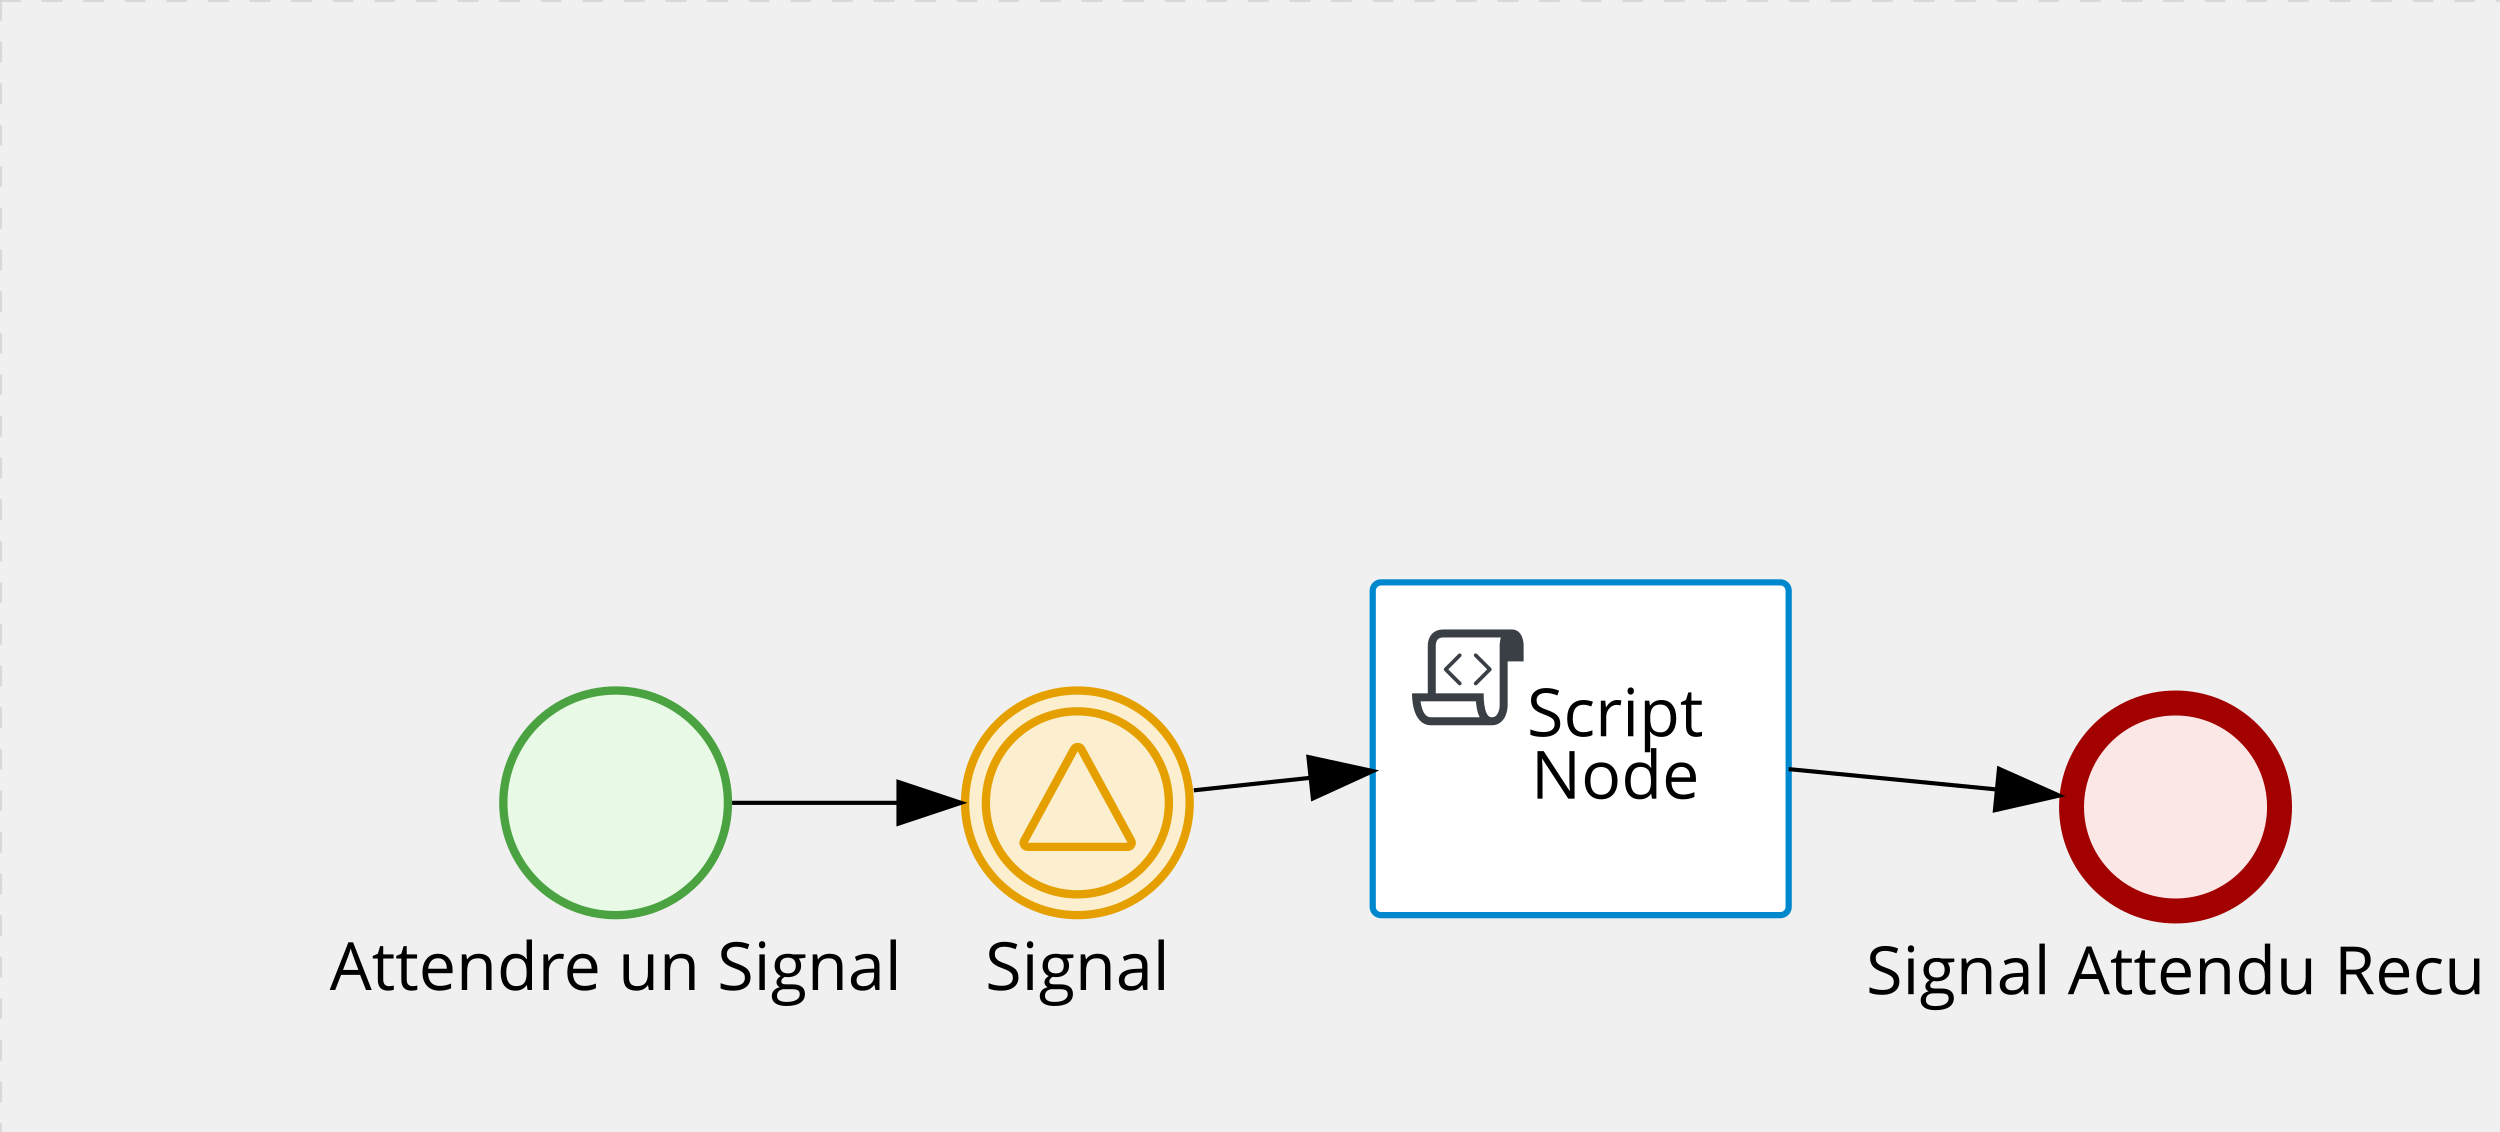
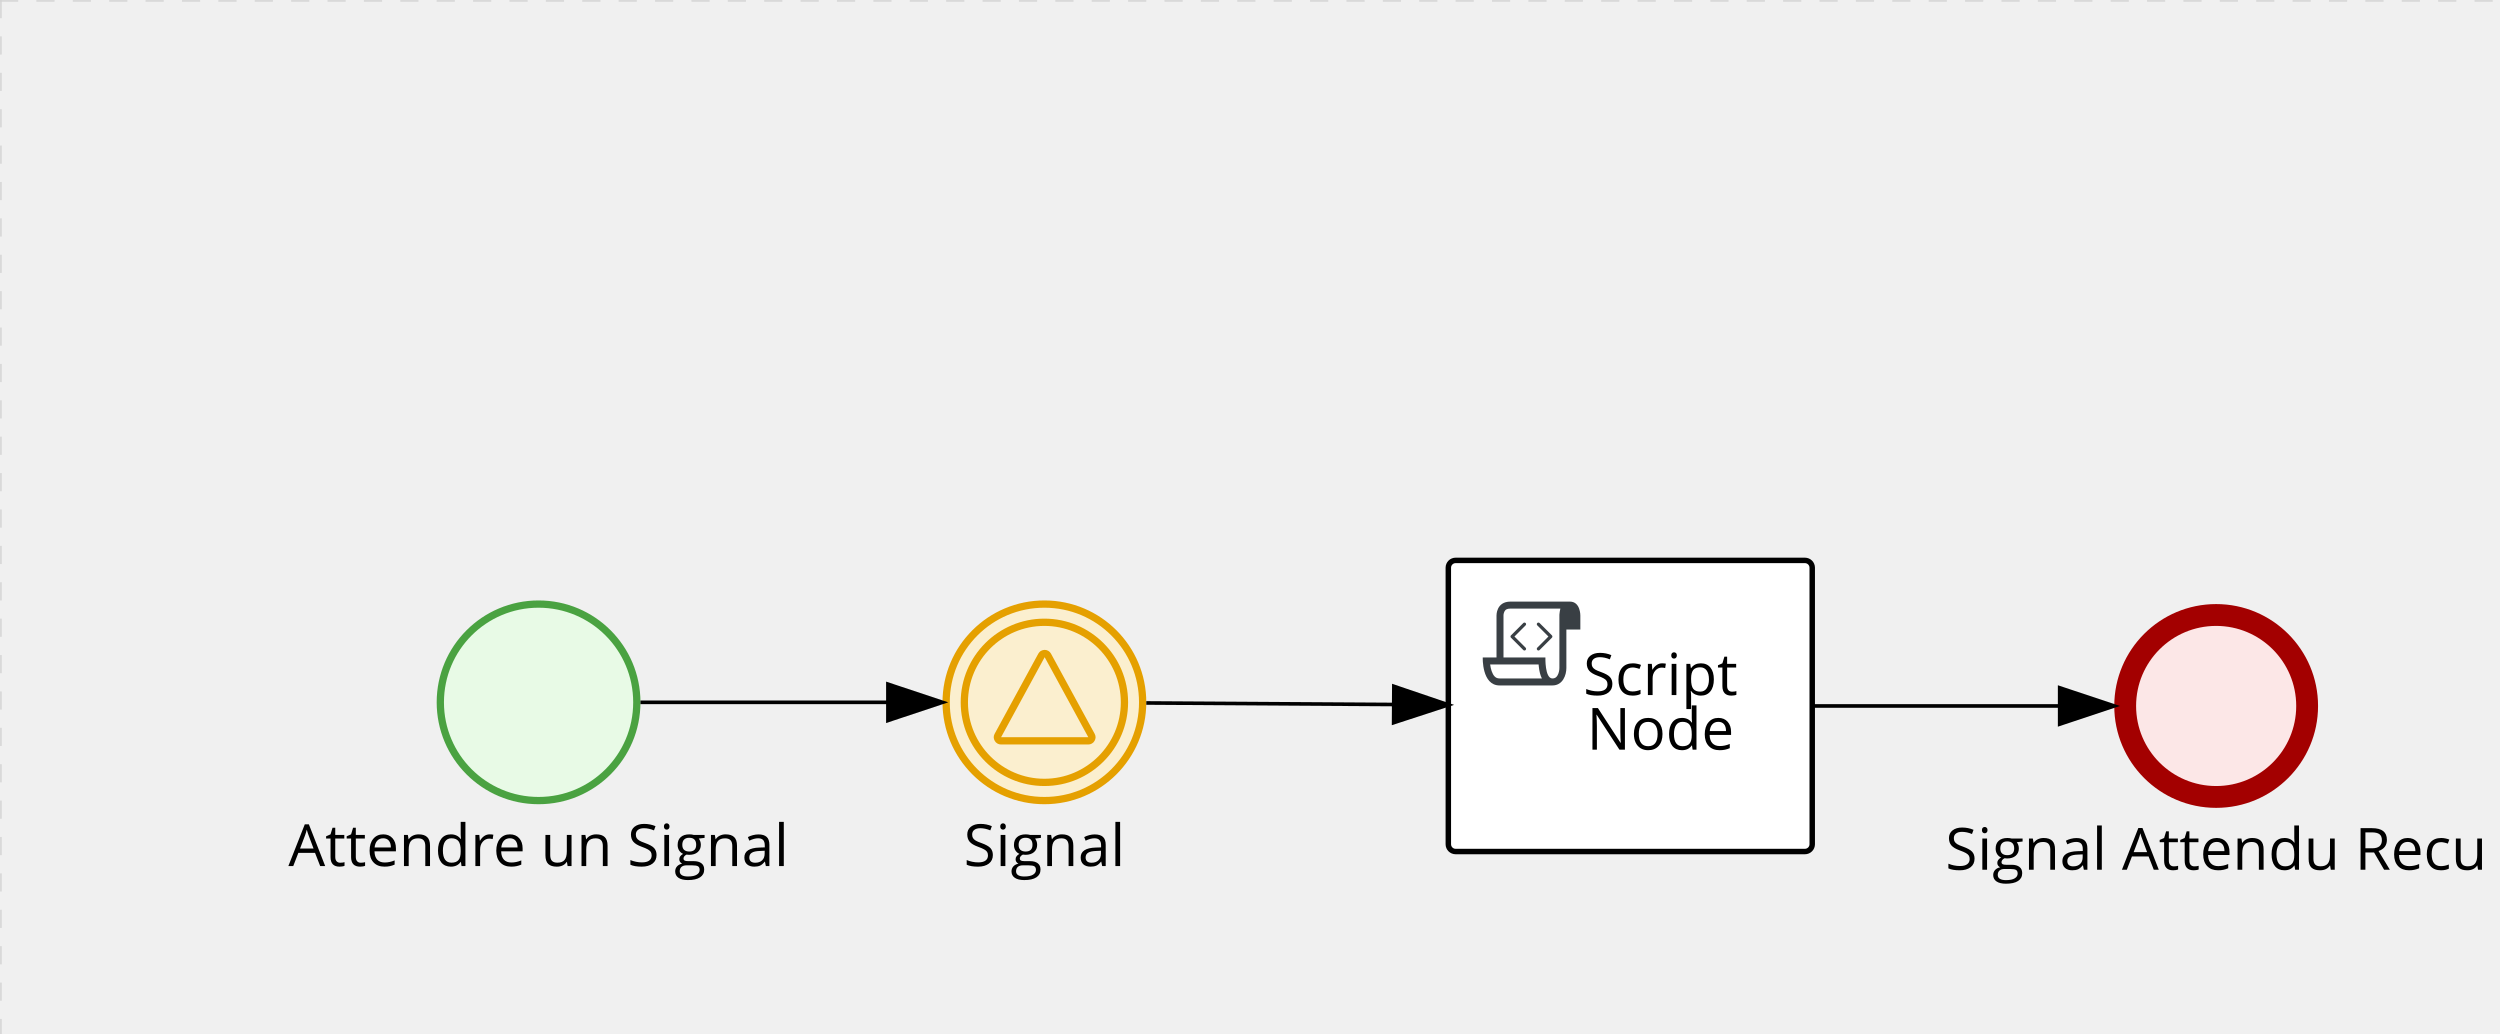
- <svg xmlns="http://www.w3.org/2000/svg" version="1.1" width="601" height="272" viewBox="0 0 601 272">
+ <svg xmlns="http://www.w3.org/2000/svg" version="1.1" width="687" height="284" viewBox="0 0 687 284">
  <defs />
  <g transform="matrix(1,0,0,1,0,0)">
    <g>
      <g>
        <g>
          <path fill="none" stroke="#d3d3d3" paint-order="fill stroke markers" d=" M 0 0 L 1200 0" stroke-miterlimit="10" stroke-opacity="0.8" stroke-dasharray="5" />
        </g>
        <g>
          <path fill="none" stroke="#d3d3d3" paint-order="fill stroke markers" d=" M 0 0 L 0 800" stroke-miterlimit="10" stroke-opacity="0.8" stroke-dasharray="5" />
        </g>
      </g>
      <g id="processStartEvent" bpmn2nodeid="processStartEvent" transform="matrix(1,0,0,1,120,165)">
        <g>
          <path fill="none" stroke="none" />
        </g>
        <g transform="matrix(0.125,0,0,0.125,0,0)">
          <g transform="matrix(1,0,0,1,0,0)">
            <path fill="#e8fae6" stroke="none" id="processStartEvent?shapeType=BACKGROUND" paint-order="stroke fill markers" d=" M 0 0 M 444 224 C 444 263.9 434.2 300.8 414.4 334.5 C 394.7 368.2 368 394.9 334.4 414.5 C 300.8 434.1 263.9 444 224 444 C 184.1 444 147.2 434.2 113.5 414.4 C 79.8 394.7 53.1 368 33.5 334.4 C 13.9 300.8 4 263.9 4 224 C 4 184.1 13.8 147.2 33.6 113.5 C 53.4 79.8 80.1 53.1 113.6 33.5 C 147.1 13.9 184.1 4 224 4 C 263.9 4 300.8 13.8 334.5 33.6 C 368.2 53.4 394.9 80.1 414.5 113.6 C 434.1 147.1 444 184.1 444 224 Z" />
          </g>
          <g>
            <g transform="matrix(1,0,0,1,0,0)">
              <g transform="matrix(1,0,0,1,0,0)">
                <path fill="#4aa241" stroke="none" id="processStartEvent?shapeType=BORDER&amp;renderType=FILL" paint-order="stroke fill markers" d=" M 0 0 M 224 0 C 100.3 0 0 100.3 0 224 C 0 347.7 100.3 448 224 448 C 347.7 448 448 347.7 448 224 C 448 100.3 347.7 0 224 0 Z M 0 0 M 224 432 C 109.1 432 16 338.9 16 224 C 16 109.1 109.1 16 224 16 C 338.9 16 432 109.1 432 224 C 432 338.9 338.9 432 224 432 Z" />
              </g>
            </g>
          </g>
        </g>
        <g transform="matrix(1,0,0,1,-40.75,61)">
          <text fill="#000000" stroke="none" font-family="Open Sans" font-size="12pt" font-style="normal" font-weight="normal" text-decoration="normal" x="68.75" y="12" text-anchor="middle" dominant-baseline="alphabetic">Attendre un Signal</text>
        </g>
      </g>
-       <g id="_B493659F-21D1-4162-A798-8F271DCD574D" bpmn2nodeid="_B493659F-21D1-4162-A798-8F271DCD574D" transform="matrix(1,0,0,1,231,165)">
+       <g transform="matrix(1,0,0,1,120,165)" />
+       <g id="_B493659F-21D1-4162-A798-8F271DCD574D" bpmn2nodeid="_B493659F-21D1-4162-A798-8F271DCD574D" transform="matrix(1,0,0,1,259,165)">
        <g>
          <path fill="none" stroke="none" />
        </g>
        <g transform="matrix(0.125,0,0,0.125,0,0)">
          <g transform="matrix(1,0,0,1,0,0)">
            <path fill="#fbefcf" stroke="none" id="_B493659F-21D1-4162-A798-8F271DCD574D?shapeType=BACKGROUND" paint-order="stroke fill markers" d=" M 0 0 M 444 224 C 444 263.9 434.2 300.8 414.4 334.5 C 394.7 368.2 368 394.9 334.4 414.5 C 300.8 434.1 263.9 444 224 444 C 184.1 444 147.2 434.2 113.5 414.4 C 79.8 394.7 53.1 368 33.5 334.4 C 13.9 300.8 4 263.9 4 224 C 4 184.1 13.8 147.2 33.6 113.5 C 53.4 79.8 80.1 53.1 113.6 33.5 C 147.1 13.9 184.1 4 224 4 C 263.9 4 300.8 13.8 334.5 33.6 C 368.2 53.4 394.9 80.1 414.5 113.6 C 434.1 147.1 444 184.1 444 224 Z" />
          </g>
          <g>
            <g transform="matrix(1,0,0,1,0,0)">
              <g transform="matrix(1,0,0,1,0,0)">
-                 <path fill="#e5a000" stroke="none" id="_B493659F-21D1-4162-A798-8F271DCD574D?shapeType=BORDER&amp;renderType=FILL" paint-order="stroke fill markers" d=" M 0 0 M 224 408 C 122.5 408 40 325.5 40 224 C 40 122.5 122.5 40 224 40 C 325.5 40 408 122.5 408 224 C 408 325.5 325.5 408 224 408 Z M 0 0 M 224 56 C 131.4 56 56 131.4 56 224 C 56 316.6 131.4 392 224 392 C 316.6 392 392 316.6 392 224 C 392 131.4 316.6 56 224 56 Z M 0 0 M 224 16 C 252.1 16 279.3 21.5 305 32.3 C 329.8 42.8 352 57.8 371.1 76.9 C 390.2 96 405.2 118.3 415.7 143 C 426.5 168.6 432 195.9 432 224 C 432 252.1 426.5 279.3 415.7 305 C 405.2 329.8 390.2 352 371.1 371.1 C 352 390.2 329.7 405.2 305 415.7 C 279.4 426.5 252.1 432 224 432 C 195.9 432 168.7 426.5 143 415.7 C 118.2 405.2 96 390.2 76.9 371.1 C 57.8 352 42.8 329.7 32.3 305 C 21.5 279.3 16 252.1 16 224 C 16 195.9 21.5 168.7 32.3 143 C 42.8 118.2 57.8 96 76.9 76.9 C 96 57.8 118.3 42.8 143 32.3 C 168.7 21.5 195.9 16 224 16 M 224 0 C 100.3 0 0 100.3 0 224 C 0 347.7 100.3 448 224 448 C 347.7 448 448 347.7 448 224 C 448 100.3 347.7 0 224 0 L 224 0 Z" />
+                 <path fill="rgb(229,160,0)" stroke="none" id="_B493659F-21D1-4162-A798-8F271DCD574D?shapeType=BORDER&amp;renderType=FILL" paint-order="stroke fill markers" d=" M 0 0 M 224 408 C 122.5 408 40 325.5 40 224 C 40 122.5 122.5 40 224 40 C 325.5 40 408 122.5 408 224 C 408 325.5 325.5 408 224 408 Z M 0 0 M 224 56 C 131.4 56 56 131.4 56 224 C 56 316.6 131.4 392 224 392 C 316.6 392 392 316.6 392 224 C 392 131.4 316.6 56 224 56 Z M 0 0 M 224 16 C 252.1 16 279.3 21.5 305 32.3 C 329.8 42.8 352 57.8 371.1 76.9 C 390.2 96 405.2 118.3 415.7 143 C 426.5 168.6 432 195.9 432 224 C 432 252.1 426.5 279.3 415.7 305 C 405.2 329.8 390.2 352 371.1 371.1 C 352 390.2 329.7 405.2 305 415.7 C 279.4 426.5 252.1 432 224 432 C 195.9 432 168.7 426.5 143 415.7 C 118.2 405.2 96 390.2 76.9 371.1 C 57.8 352 42.8 329.7 32.3 305 C 21.5 279.3 16 252.1 16 224 C 16 195.9 21.5 168.7 32.3 143 C 42.8 118.2 57.8 96 76.9 76.9 C 96 57.8 118.3 42.8 143 32.3 C 168.7 21.5 195.9 16 224 16 M 224 0 C 100.3 0 0 100.3 0 224 C 0 347.7 100.3 448 224 448 C 347.7 448 448 347.7 448 224 C 448 100.3 347.7 0 224 0 L 224 0 Z" />
              </g>
            </g>
          </g>
          <g>
            <g transform="matrix(1,0,0,1,0,0)">
              <g transform="matrix(1,0,0,1,0,0)">
                <path fill="#e5a000" stroke="none" id="_B493659F-21D1-4162-A798-8F271DCD574Dundefined" paint-order="stroke fill markers" d=" M 0 0 M 224.6 124.8 L 320.5 300.7 L 128.8 300.7 L 224.6 124.8 M 224.6 108.7 C 221.7 108.7 219 109.5 216.5 110.9 C 214 112.3 212.1 114.5 210.6 117 L 114.7 293 C 111.8 298.2 111.9 303.5 114.9 308.8 C 116.3 311.2 118.2 313.2 120.7 314.6 C 123.1 316 125.8 316.7 128.7 316.7 L 320.5 316.7 C 323.4 316.7 325.9 316 328.4 314.6 C 330.9 313.2 332.8 311.3 334.2 308.8 C 337.3 303.6 337.3 298.3 334.4 293 L 238.5 117 C 237.1 114.4 235.2 112.4 232.7 110.9 C 230.2 109.4 227.5 108.7 224.6 108.7 L 224.6 108.7 Z" />
              </g>
            </g>
          </g>
        </g>
        <g transform="matrix(1,0,0,1,5.833334,61)">
          <text fill="#000000" stroke="none" font-family="Open Sans" font-size="12pt" font-style="normal" font-weight="normal" text-decoration="normal" x="22.167" y="12" text-anchor="middle" dominant-baseline="alphabetic">Signal</text>
        </g>
      </g>
-       <g id="_B7EE32AF-2854-42B1-A7D0-DA074FD37B0C" bpmn2nodeid="_B7EE32AF-2854-42B1-A7D0-DA074FD37B0C" transform="matrix(1,0,0,1,495,166)">
+       <g id="_E499B99D-E4AF-4FC1-8920-B9A96955DA68" bpmn2nodeid="_E499B99D-E4AF-4FC1-8920-B9A96955DA68">
        <g>
-           <path fill="none" stroke="none" />
+           <path fill="none" stroke="#000000" paint-order="fill stroke markers" d=" M 176 193 L 244 193" stroke-miterlimit="10" stroke-dasharray="" />
        </g>
-         <g transform="matrix(0.125,0,0,0.125,0,0)">
-           <g transform="matrix(1,0,0,1,0,0)">
-             <path fill="#fce7e7" stroke="none" id="_B7EE32AF-2854-42B1-A7D0-DA074FD37B0C?shapeType=BACKGROUND" paint-order="stroke fill markers" d=" M 0 0 M 444 224 C 444 263.9 434.2 300.8 414.4 334.5 C 394.7 368.2 368 394.9 334.4 414.5 C 300.8 434.1 263.9 444 224 444 C 184.1 444 147.2 434.2 113.5 414.4 C 79.8 394.7 53.1 368 33.5 334.4 C 13.9 300.8 4 263.9 4 224 C 4 184.1 13.8 147.2 33.6 113.5 C 53.4 79.8 80.1 53.1 113.6 33.5 C 147.1 13.9 184.1 4 224 4 C 263.9 4 300.8 13.8 334.5 33.6 C 368.2 53.4 394.9 80.1 414.5 113.6 C 434.1 147.1 444 184.1 444 224 Z" />
-           </g>
-           <g>
-             <g transform="matrix(1,0,0,1,0,0)">
-               <g transform="matrix(1,0,0,1,0,0)">
-                 <path fill="#a30000" stroke="none" id="_B7EE32AF-2854-42B1-A7D0-DA074FD37B0C?shapeType=BORDER&amp;renderType=FILL" paint-order="stroke fill markers" d=" M 0 0 M 224 0 C 100.3 0 0 100.3 0 224 C 0 347.7 100.3 448 224 448 C 347.7 448 448 347.7 448 224 C 448 100.3 347.7 0 224 0 Z M 0 0 M 224 400 C 126.8 400 48 321.2 48 224 C 48 126.8 126.8 48 224 48 C 321.2 48 400 126.8 400 224 C 400 321.2 321.2 400 224 400 Z" />
-               </g>
-             </g>
-           </g>
+         <g transform="matrix(1,0,0,1,176,193)" />
+         <g transform="matrix(6.123233995736766e-17,1,-1,6.123233995736766e-17,259,188)">
+           <path fill="#000000" stroke="#000000" paint-order="fill stroke markers" d=" M 10 15 L 0 15 L 5 0 Z" stroke-miterlimit="10" stroke-dasharray="" />
        </g>
-         <g transform="matrix(1,0,0,1,-46.41666,61)">
-           <text fill="#000000" stroke="none" font-family="Open Sans" font-size="12pt" font-style="normal" font-weight="normal" text-decoration="normal" x="74.417" y="12" text-anchor="middle" dominant-baseline="alphabetic">Signal Attendu Recu</text>
-         </g>
+         <g transform="matrix(1,0,0,1,176,183)" />
      </g>
-       <g id="_2BE27BF9-EC20-42AB-8BC9-230622BD39DE" bpmn2nodeid="_2BE27BF9-EC20-42AB-8BC9-230622BD39DE" transform="matrix(1,0,0,1,330,140)">
+       <g transform="matrix(1,0,0,1,259,165)" />
+       <g id="_2BE27BF9-EC20-42AB-8BC9-230622BD39DE" bpmn2nodeid="_2BE27BF9-EC20-42AB-8BC9-230622BD39DE" transform="matrix(1,0,0,1,398,154)">
        <g>
          <path fill="none" stroke="none" />
        </g>
        <g transform="matrix(1,0,0,1,0,0)">
          <path fill="#ffffff" stroke="none" id="_2BE27BF9-EC20-42AB-8BC9-230622BD39DE?shapeType=BACKGROUND" paint-order="stroke fill markers" d=" M 2 0 L 98 0 L 98 0 A 2 2 0 0 1 100 2 L 100 78 L 100 78 A 2 2 0 0 1 98 80 L 2 80 L 2 80 A 2 2 0 0 1 0 78 L 0 2 L 0 2 A 2 2 0 0 1 2 0 Z" />
        </g>
        <g transform="matrix(1,0,0,1,0,0)">
-           <path fill="none" stroke="rgb(0,136,206)" id="_2BE27BF9-EC20-42AB-8BC9-230622BD39DE?shapeType=BORDER&amp;renderType=STROKE" paint-order="fill stroke markers" d=" M 2 0 L 98 0 L 98 0 A 2 2 0 0 1 100 2 L 100 78 L 100 78 A 2 2 0 0 1 98 80 L 2 80 L 2 80 A 2 2 0 0 1 0 78 L 0 2 L 0 2 A 2 2 0 0 1 2 0 Z" stroke-miterlimit="10" stroke-width="1.5" stroke-dasharray="" />
+           <path fill="none" stroke="rgb(0,0,0)" id="_2BE27BF9-EC20-42AB-8BC9-230622BD39DE?shapeType=BORDER&amp;renderType=STROKE" paint-order="fill stroke markers" d=" M 2 0 L 98 0 L 98 0 A 2 2 0 0 1 100 2 L 100 78 L 100 78 A 2 2 0 0 1 98 80 L 2 80 L 2 80 A 2 2 0 0 1 0 78 L 0 2 L 0 2 A 2 2 0 0 1 2 0 Z" stroke-miterlimit="10" stroke-width="1.5" stroke-dasharray="" />
        </g>
        <g>
          <g transform="matrix(0.06,0,0,0.06,9.4,9.4)">
            <g transform="matrix(1,0,0,1,0,0)">
              <path fill="#393f44" stroke="none" id="_2BE27BF9-EC20-42AB-8BC9-230622BD39DEundefined" paint-order="stroke fill markers" d=" M 0 0 M 197.3 130.2 C 194.4 127.3 189.6 127.3 186.7 130.2 L 130.2 186.7 C 127.3 189.6 127.3 194.4 130.2 197.3 L 186.7 253.8 C 188.1 255.3 190.1 256 192 256 C 193.9 256 195.9 255.3 197.3 253.7 C 200.2 250.8 200.2 246 197.3 243.1 L 146.2 192 L 197.3 140.8 C 200.2 137.9 200.2 133.1 197.3 130.2 Z" />
            </g>
            <g transform="matrix(1,0,0,1,0,0)">
              <path fill="#393f44" stroke="none" id="_2BE27BF9-EC20-42AB-8BC9-230622BD39DEundefined" paint-order="stroke fill markers" d=" M 0 0 M 261.3 130.2 C 258.4 127.3 253.6 127.3 250.7 130.2 C 247.8 133.1 247.8 137.9 250.7 140.8 L 301.8 191.9 L 250.7 243 C 247.8 245.9 247.8 250.7 250.7 253.6 C 252.1 255.3 254.1 256 256 256 C 257.9 256 259.9 255.3 261.3 253.8 L 317.8 197.3 C 320.7 194.4 320.7 189.6 317.8 186.7 L 261.3 130.2 Z" />
            </g>
            <g transform="matrix(1,0,0,1,0,0)">
              <path fill="#393f44" stroke="none" id="_2BE27BF9-EC20-42AB-8BC9-230622BD39DEundefined" paint-order="stroke fill markers" d=" M 0 0 M 400 32 C 400 32 152.8 32 128 32 C 62 32 64 96 64 96 L 64 288 L 1 288 C 1 288 -4 416 78 416 L 320 416 C 368 416 384 368 384 336 C 384 314.2 384 224.4 384 160 L 448 160 L 448 96 C 448 96 449 32 400 32 Z M 0 0 M 78 383.9 C 68.5 383.9 61.6 381.1 55.5 374.9 C 43.4 362.4 37.5 339.6 34.9 320 L 256.9 320 C 257.1 322.7 257.3 325.4 257.6 328.2 C 260 351.6 264.7 370.1 271.9 383.9 L 78 383.9 L 78 383.9 Z M 0 0 M 352 336 C 352 345.9 349.6 360.3 342.9 371 C 337.2 380.1 330.4 384 320 384 C 285 384 288 288 288 288 L 96 288 L 96 96 L 96 95.9 L 96 95.1 C 96 90.6 97.6 78.3 104.7 71.2 C 106.5 69.4 111.9 64 128 64 L 356.5 64 C 354.4 72.8 352.8 81.8 352.2 89.9 C 352.2 90.5 352.1 91.1 352.1 91.7 C 352.1 92 352.1 92.3 352.1 92.6 C 352 94.8 352 96 352 96 L 352 160 L 352 336 Z" />
            </g>
          </g>
        </g>
        <g transform="matrix(1,0,0,1,35,25)">
          <text fill="#000000" stroke="none" font-family="Open Sans" font-size="12pt" font-style="normal" font-weight="normal" text-decoration="normal" x="23.283" y="12" text-anchor="middle" dominant-baseline="alphabetic">Script </text>
          <text fill="#000000" stroke="none" font-family="Open Sans" font-size="12pt" font-style="normal" font-weight="normal" text-decoration="normal" x="23.283" y="27" text-anchor="middle" dominant-baseline="alphabetic">Node </text>
        </g>
      </g>
-       <g id="_E499B99D-E4AF-4FC1-8920-B9A96955DA68" bpmn2nodeid="_E499B99D-E4AF-4FC1-8920-B9A96955DA68">
+       <g id="_EE086EDF-5D77-4BC7-8C09-71E7D3B43532" bpmn2nodeid="_EE086EDF-5D77-4BC7-8C09-71E7D3B43532">
        <g>
-           <path fill="none" stroke="#000000" paint-order="fill stroke markers" d=" M 176 193 L 216 193" stroke-miterlimit="10" stroke-dasharray="" />
+           <path fill="none" stroke="#000000" paint-order="fill stroke markers" d=" M 315 193.174 L 383 193.596" stroke-miterlimit="10" stroke-dasharray="" />
        </g>
-         <g transform="matrix(1,0,0,1,176,193)" />
-         <g transform="matrix(6.123233995736766e-17,1,-1,6.123233995736766e-17,231,188)">
+         <g transform="matrix(1,0,0,1,315,193.1739)" />
+         <g transform="matrix(-0.00621106,0.9999807,-0.9999807,-0.00621106,398.0311,188.6895)">
          <path fill="#000000" stroke="#000000" paint-order="fill stroke markers" d=" M 10 15 L 0 15 L 5 0 Z" stroke-miterlimit="10" stroke-dasharray="" />
        </g>
-         <g transform="matrix(1,0,0,1,176,183)" />
+         <g transform="matrix(1,0,0,1,315.0621,183.4319)" />
      </g>
-       <g id="_EE086EDF-5D77-4BC7-8C09-71E7D3B43532" bpmn2nodeid="_EE086EDF-5D77-4BC7-8C09-71E7D3B43532">
+       <g transform="matrix(1,0,0,1,398,154)" />
+       <g id="_B7EE32AF-2854-42B1-A7D0-DA074FD37B0C" bpmn2nodeid="_B7EE32AF-2854-42B1-A7D0-DA074FD37B0C" transform="matrix(1,0,0,1,581,166)">
        <g>
-           <path fill="none" stroke="#000000" paint-order="fill stroke markers" d=" M 287 189.992 L 315.086 186.974" stroke-miterlimit="10" stroke-dasharray="" />
+           <path fill="none" stroke="none" />
        </g>
-         <g transform="matrix(1,0,0,1,287,189.9917)" />
-         <g transform="matrix(0.1068233,0.994278,-0.994278,0.1068233,329.4659,180.4005)">
-           <path fill="#000000" stroke="#000000" paint-order="fill stroke markers" d=" M 10 15 L 0 15 L 5 0 Z" stroke-miterlimit="10" stroke-dasharray="" />
+         <g transform="matrix(0.125,0,0,0.125,0,0)">
+           <g transform="matrix(1,0,0,1,0,0)">
+             <path fill="#fce7e7" stroke="none" id="_B7EE32AF-2854-42B1-A7D0-DA074FD37B0C?shapeType=BACKGROUND" paint-order="stroke fill markers" d=" M 0 0 M 444 224 C 444 263.9 434.2 300.8 414.4 334.5 C 394.7 368.2 368 394.9 334.4 414.5 C 300.8 434.1 263.9 444 224 444 C 184.1 444 147.2 434.2 113.5 414.4 C 79.8 394.7 53.1 368 33.5 334.4 C 13.9 300.8 4 263.9 4 224 C 4 184.1 13.8 147.2 33.6 113.5 C 53.4 79.8 80.1 53.1 113.6 33.5 C 147.1 13.9 184.1 4 224 4 C 263.9 4 300.8 13.8 334.5 33.6 C 368.2 53.4 394.9 80.1 414.5 113.6 C 434.1 147.1 444 184.1 444 224 Z" />
+           </g>
+           <g>
+             <g transform="matrix(1,0,0,1,0,0)">
+               <g transform="matrix(1,0,0,1,0,0)">
+                 <path fill="rgb(163,0,0)" stroke="none" id="_B7EE32AF-2854-42B1-A7D0-DA074FD37B0C?shapeType=BORDER&amp;renderType=FILL" paint-order="stroke fill markers" d=" M 0 0 M 224 0 C 100.3 0 0 100.3 0 224 C 0 347.7 100.3 448 224 448 C 347.7 448 448 347.7 448 224 C 448 100.3 347.7 0 224 0 Z M 0 0 M 224 400 C 126.8 400 48 321.2 48 224 C 48 126.8 126.8 48 224 48 C 321.2 48 400 126.8 400 224 C 400 321.2 321.2 400 224 400 Z" />
+               </g>
+             </g>
+           </g>
        </g>
-         <g transform="matrix(1,0,0,1,288.0682,177.739)" />
+         <g transform="matrix(1,0,0,1,-46.41666,61)">
+           <text fill="#000000" stroke="none" font-family="Open Sans" font-size="12pt" font-style="normal" font-weight="normal" text-decoration="normal" x="74.417" y="12" text-anchor="middle" dominant-baseline="alphabetic">Signal Attendu Recu</text>
+         </g>
      </g>
      <g id="_10C5AE88-9DAA-426E-8708-D839EFA82908" bpmn2nodeid="_10C5AE88-9DAA-426E-8708-D839EFA82908">
        <g>
-           <path fill="none" stroke="#000000" paint-order="fill stroke markers" d=" M 430 184.895 L 480.071 189.797" stroke-miterlimit="10" stroke-dasharray="" />
+           <path fill="none" stroke="#000000" paint-order="fill stroke markers" d=" M 498 194 L 566 194" stroke-miterlimit="10" stroke-dasharray="" />
        </g>
-         <g transform="matrix(1,0,0,1,430,184.8951)" />
-         <g transform="matrix(-0.09743626,0.9952418,-0.9952418,-0.09743626,495.4872,186.2825)">
+         <g transform="matrix(1,0,0,1,498,194)" />
+         <g transform="matrix(6.123233995736766e-17,1,-1,6.123233995736766e-17,581,189)">
          <path fill="#000000" stroke="#000000" paint-order="fill stroke markers" d=" M 10 15 L 0 15 L 5 0 Z" stroke-miterlimit="10" stroke-dasharray="" />
        </g>
-         <g transform="matrix(1,0,0,1,430.9744,178.1245)" />
+         <g transform="matrix(1,0,0,1,498,184)" />
      </g>
-       <g transform="matrix(1,0,0,1,120,165)" />
-       <g transform="matrix(1,0,0,1,231,165)" />
-       <g transform="matrix(1,0,0,1,495,166)" />
-       <g transform="matrix(1,0,0,1,330,140)" />
+       <g transform="matrix(1,0,0,1,581,166)" />
    </g>
  </g>
</svg>
